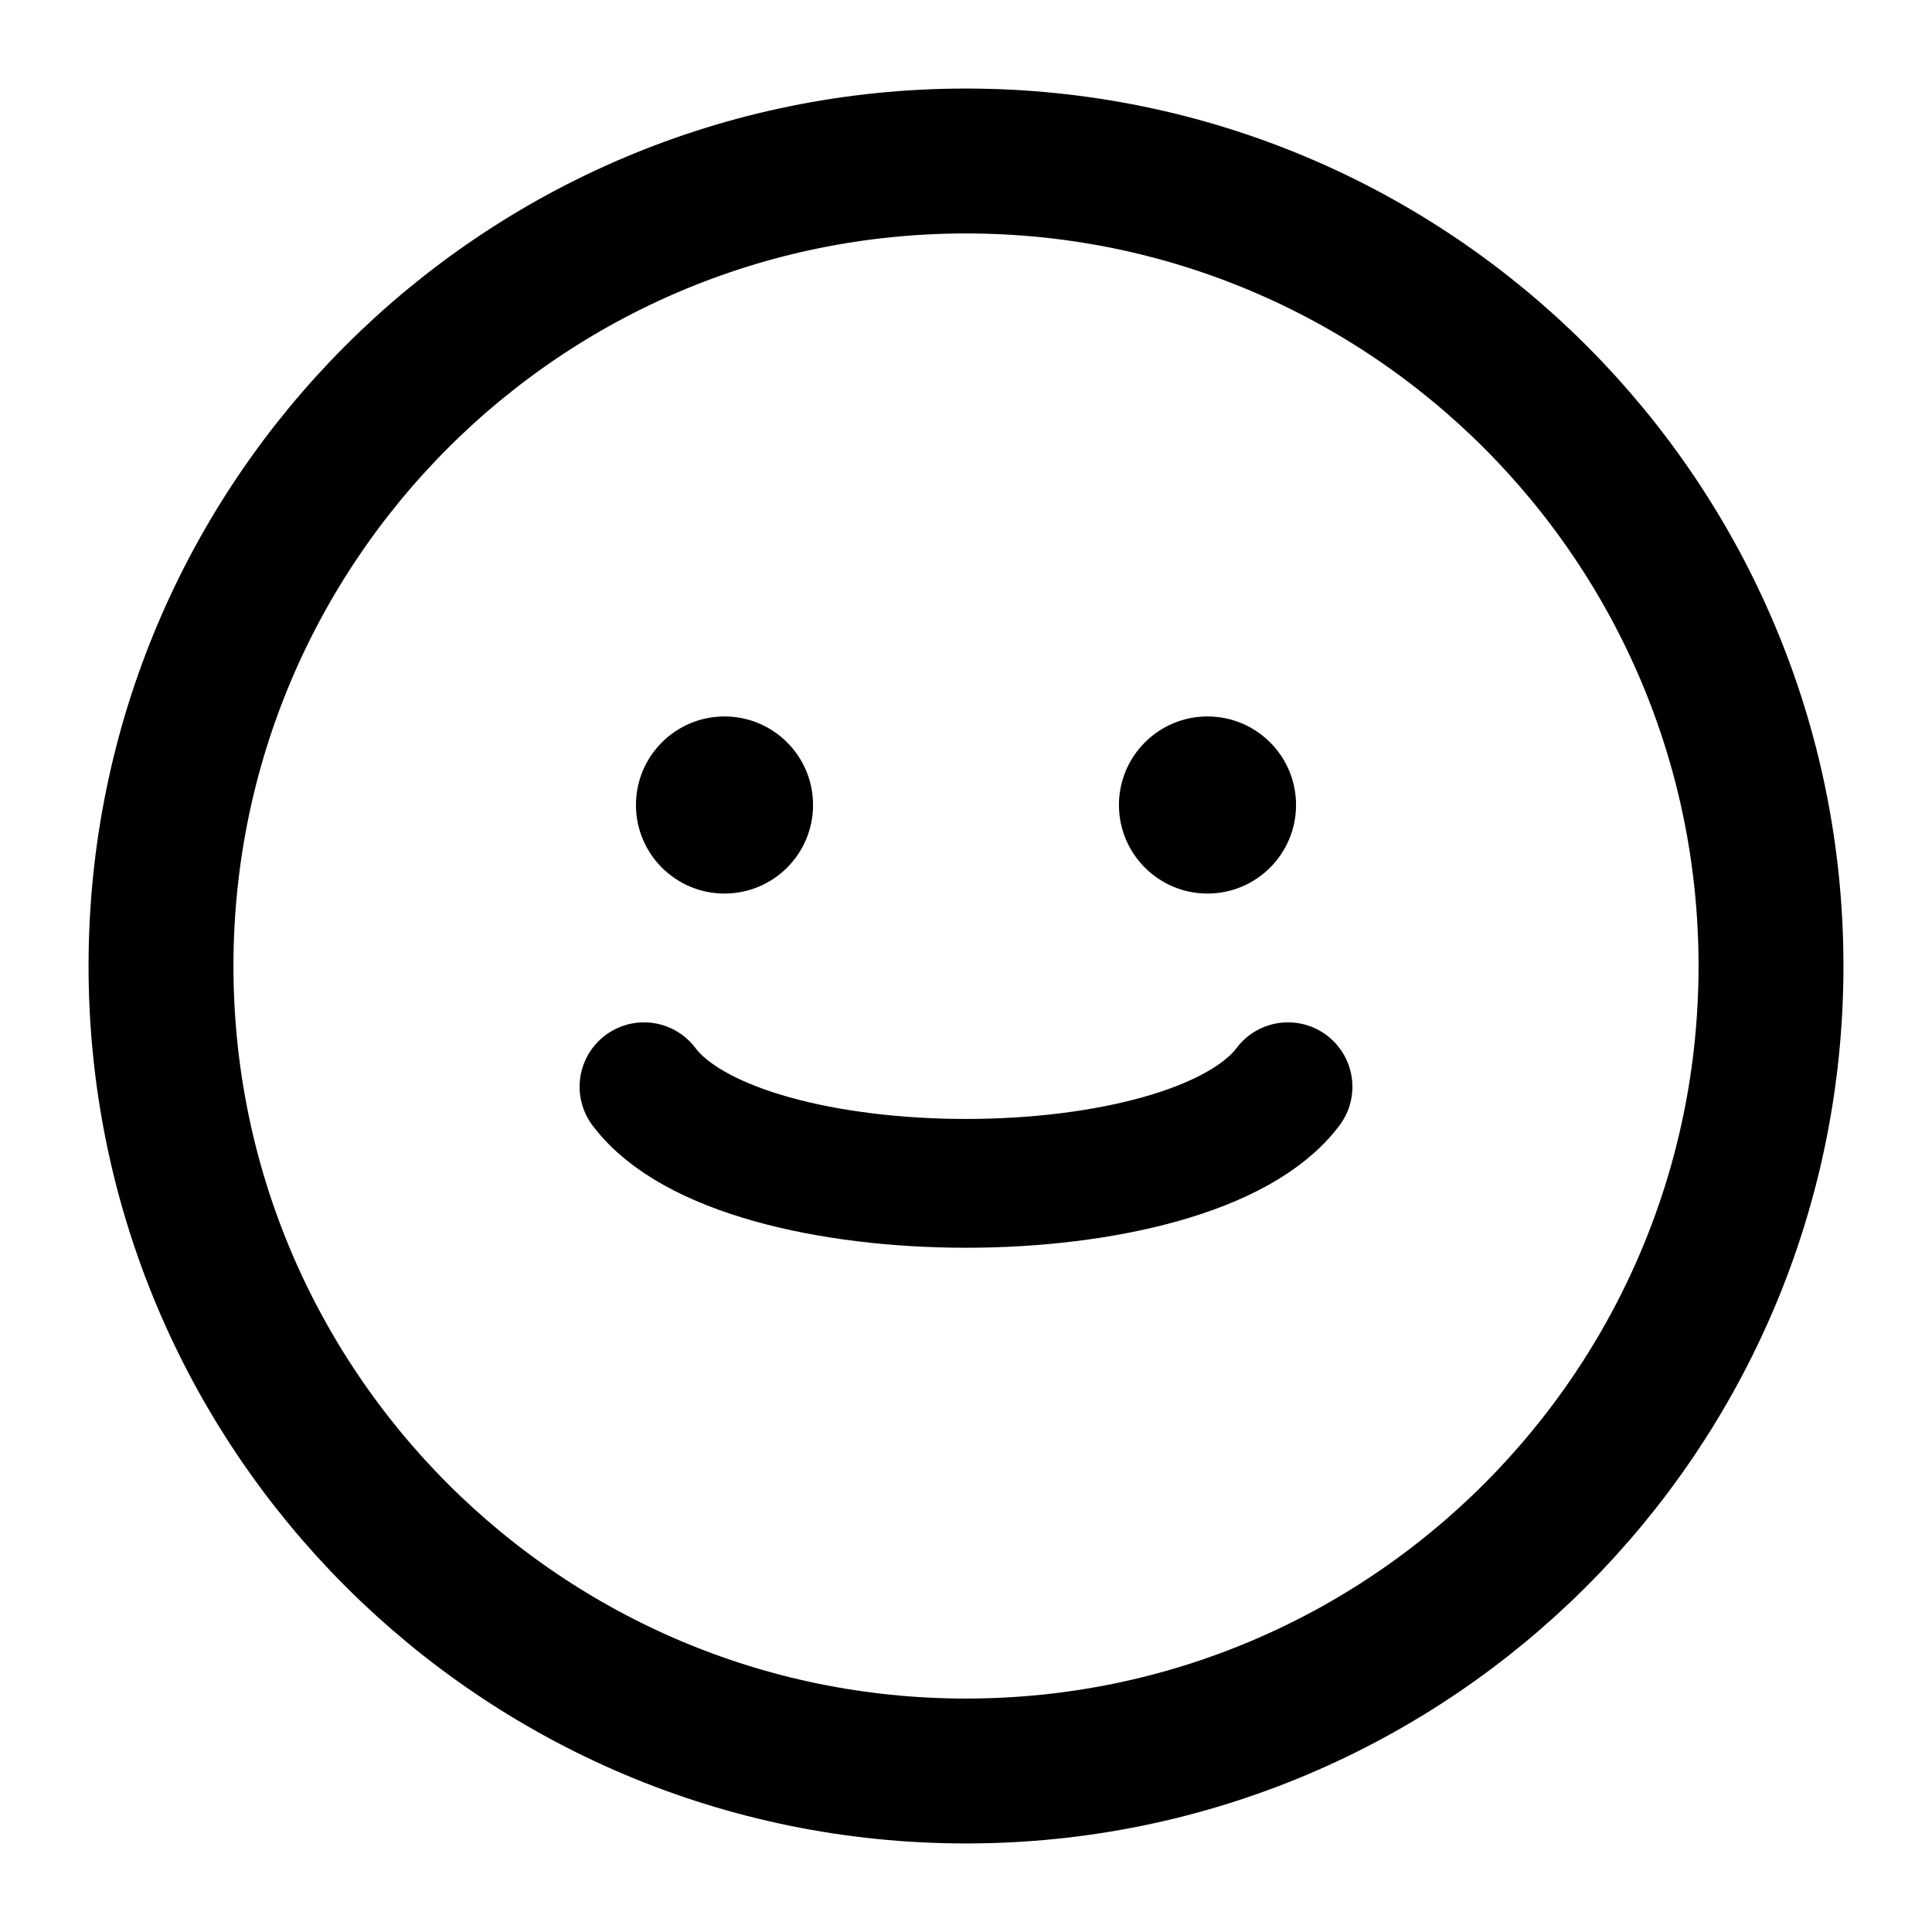
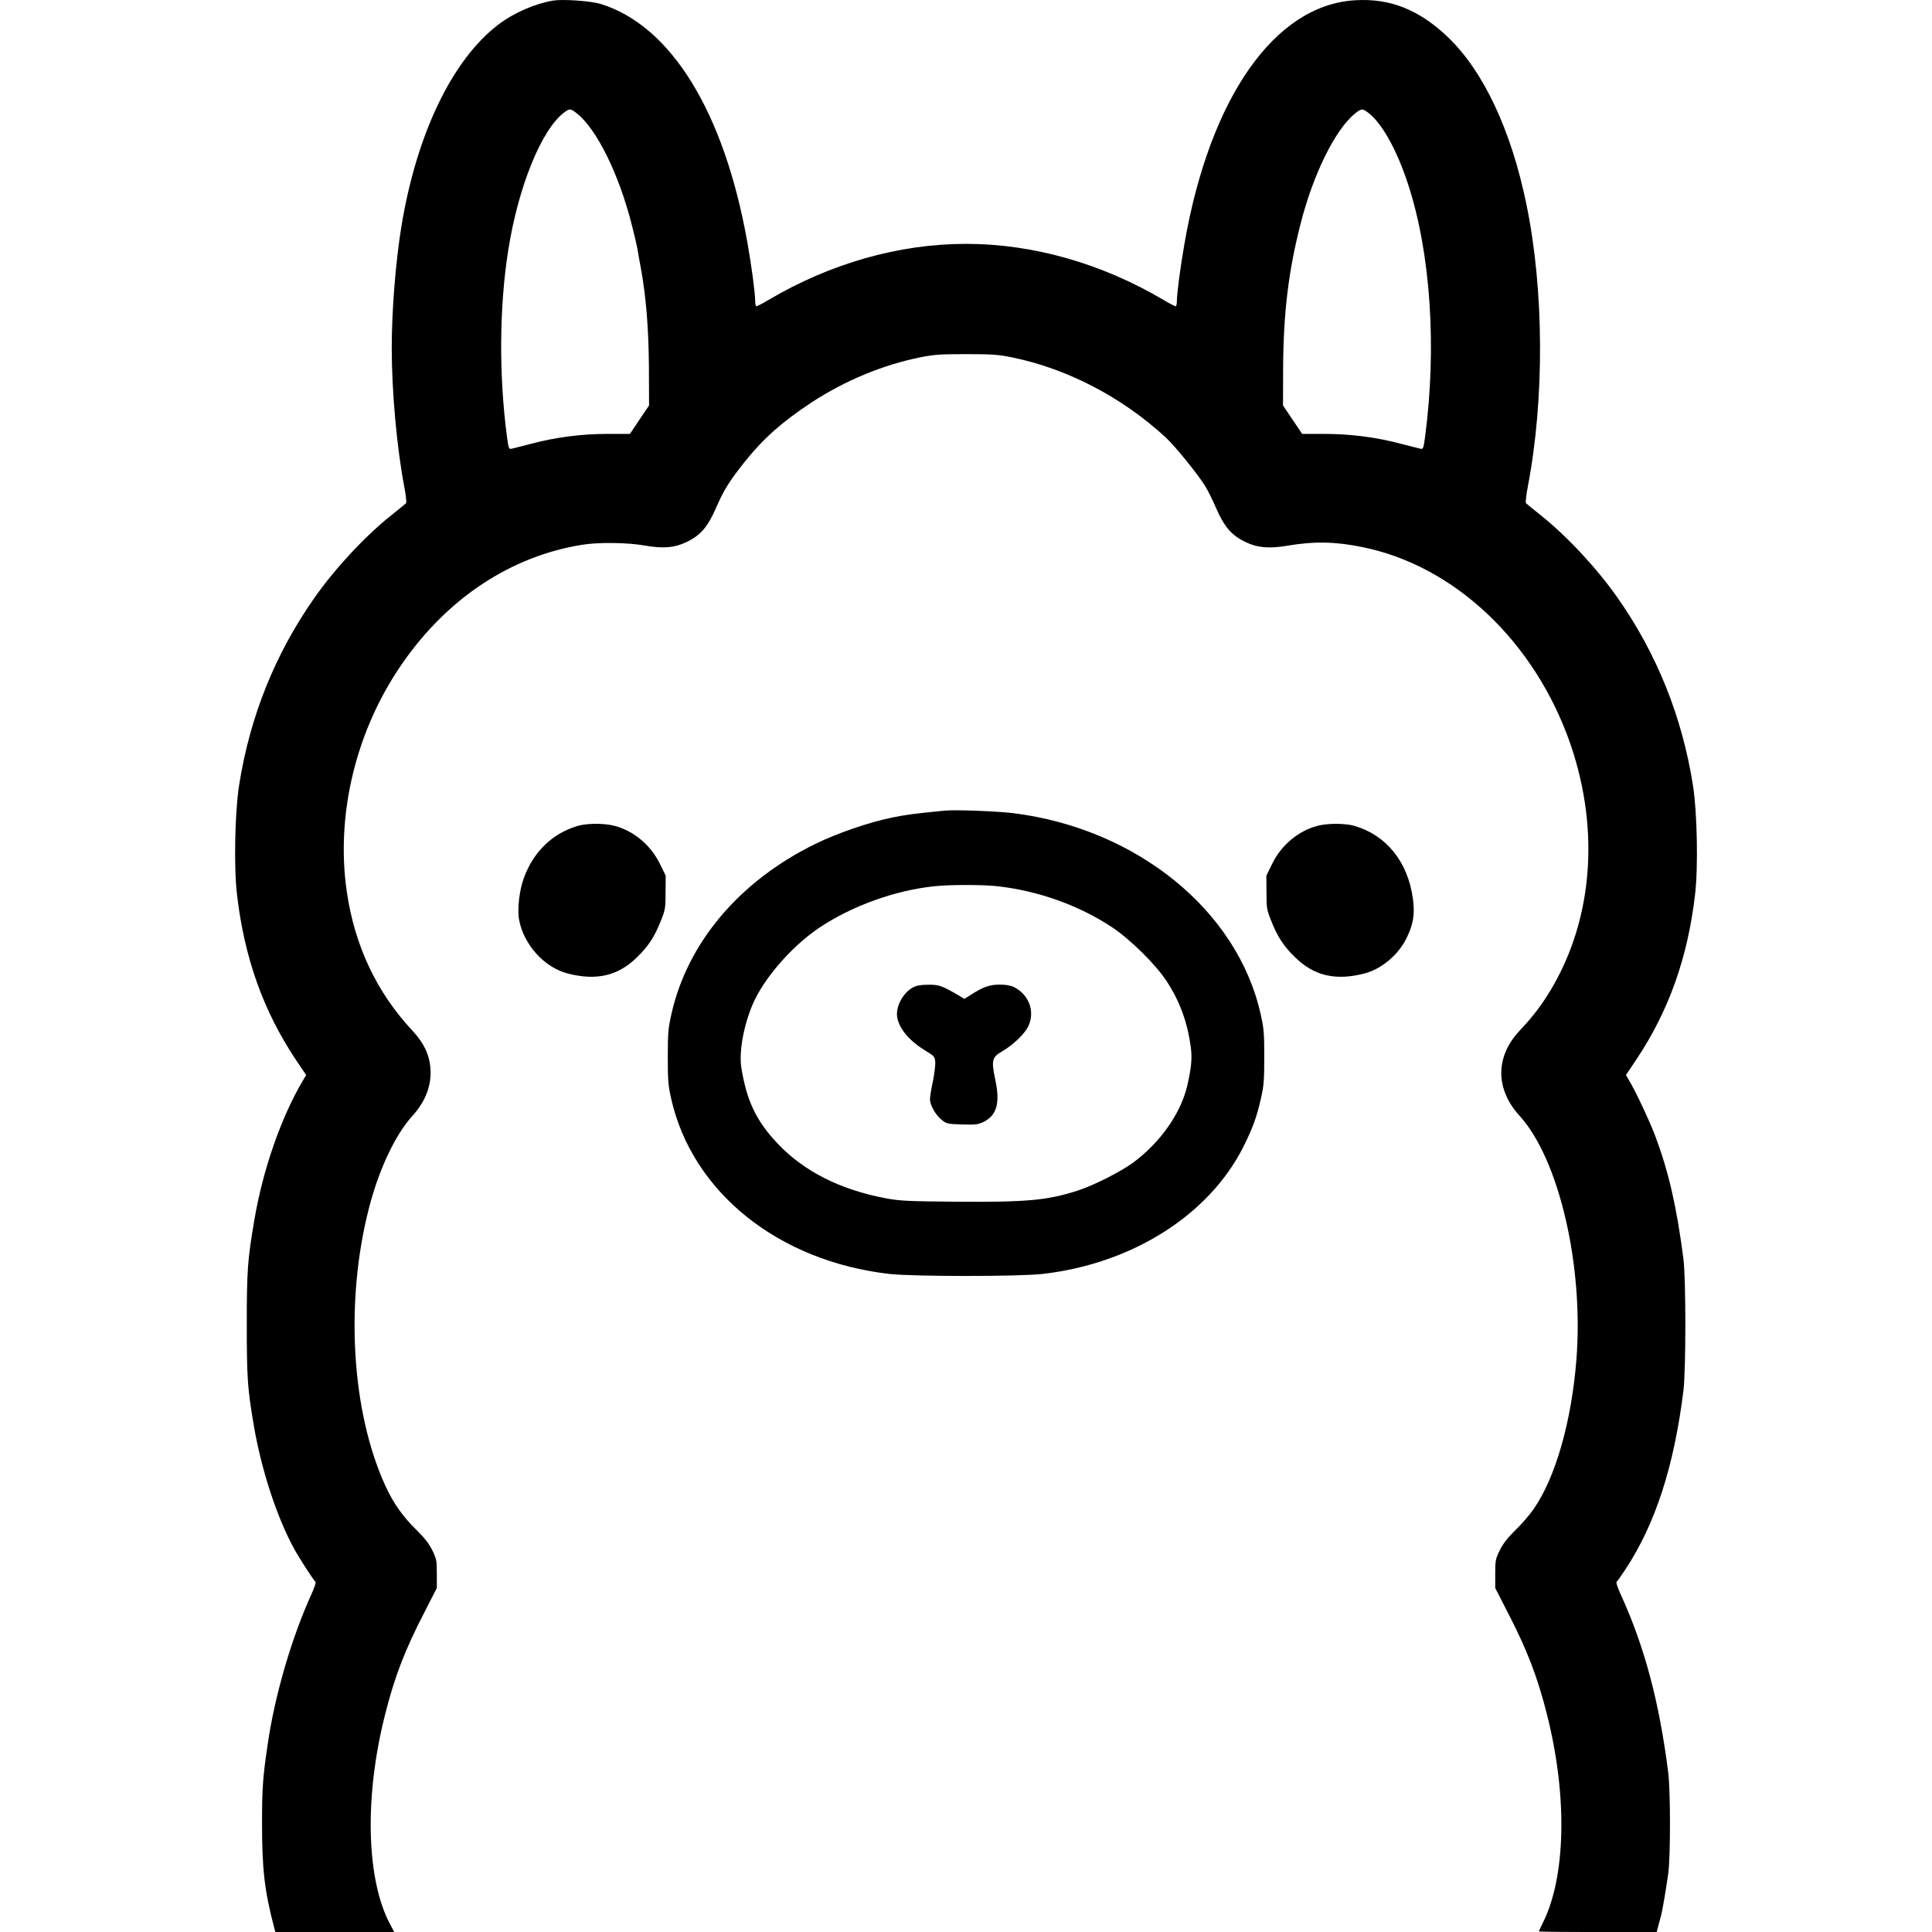
- <svg xmlns="http://www.w3.org/2000/svg" viewBox="0 0 24 24" fill="none">
-   <circle cx="12" cy="12" r="10" stroke="currentColor" stroke-width="1.8" />
-   <path d="M8 13.5c1.2 1.6 6.8 1.6 8 0" stroke="currentColor" stroke-width="1.6" stroke-linecap="round" />
-   <circle cx="9" cy="10" r="1.1" fill="currentColor" />
-   <circle cx="15" cy="10" r="1.1" fill="currentColor" />
+ <svg xmlns="http://www.w3.org/2000/svg" width="100%" height="100%" viewBox="0 0 24 24" version="1.1" xml:space="preserve" style="fill-rule:evenodd;clip-rule:evenodd;stroke-linejoin:round;stroke-miterlimit:2;">
+   <g transform="matrix(0.012924,0,0,0.012924,-0.878975,-2.054859)">
+     <path d="M599.877,159.522C582.544,162.322 561.744,171.388 547.077,182.588C502.677,216.322 468.277,287.922 453.744,377.122C448.277,410.855 444.544,457.655 444.544,493.388C444.544,535.522 449.477,589.388 456.544,626.589C458.144,634.855 458.944,642.188 458.277,642.722C457.744,643.255 451.211,648.588 443.877,654.455C418.811,674.455 390.144,705.255 370.411,733.388C332.544,787.122 308.011,848.188 297.744,914.322C293.744,940.455 292.677,993.255 295.877,1019.39C302.944,1079.66 321.077,1130.59 352.144,1177.26L362.277,1192.32L359.344,1197.26C338.544,1232.19 320.811,1282.72 312.544,1331.26C306.011,1369.66 305.211,1379.92 305.211,1431.39C305.211,1483.26 305.877,1493.52 312.011,1529.39C319.344,1572.32 334.277,1617.79 350.944,1648.06C356.411,1657.92 369.744,1678.46 371.344,1679.52C371.877,1679.79 370.277,1684.72 367.744,1690.46C348.544,1732.46 332.144,1788.32 325.344,1835.39C320.544,1867.66 319.877,1878.06 319.877,1912.06C319.877,1955.39 322.277,1976.46 331.344,2010.99L332.677,2016.06L446.944,2016.06L443.211,2008.99C420.144,1966.32 418.011,1887.12 437.877,1808.06C446.944,1771.52 457.211,1744.72 476.411,1707.79L487.877,1685.39L487.877,1671.66C487.877,1658.86 487.611,1657.39 483.477,1648.99C480.277,1642.59 476.011,1637.12 468.411,1629.66C455.477,1617.12 446.144,1603.92 438.677,1587.66C405.877,1516.46 399.477,1410.72 422.544,1320.59C432.144,1282.99 448.011,1249.52 464.677,1231.26C476.011,1218.72 481.877,1204.72 481.877,1190.19C481.877,1175.12 476.544,1162.72 464.544,1149.79C430.144,1112.99 408.944,1068.19 401.344,1016.06C390.544,941.788 410.144,860.855 454.677,796.722C498.277,733.788 559.477,693.388 627.877,682.589C643.211,680.055 671.877,680.455 687.877,683.388C705.344,686.455 716.277,685.522 727.477,680.188C741.344,673.655 748.277,665.522 756.411,646.855C763.611,630.188 769.211,621.122 784.277,602.322C802.411,579.788 819.877,564.455 847.877,545.922C879.877,524.988 916.277,509.788 952.544,502.455C965.744,499.788 971.877,499.388 996.544,499.388C1021.21,499.388 1027.34,499.788 1040.54,502.455C1093.74,513.255 1146.54,540.722 1188.68,579.655C1197.74,588.055 1219.48,614.988 1226.41,626.188C1229.08,630.588 1233.74,639.922 1236.68,646.855C1244.81,665.522 1251.74,673.655 1265.61,680.188C1276.41,685.388 1287.74,686.455 1304.54,683.655C1331.08,679.122 1351.48,679.522 1377.48,684.855C1466.01,702.722 1543.08,775.655 1577.21,873.388C1606.94,959.122 1598.54,1048.86 1554.28,1117.39C1546.81,1128.99 1539.34,1138.32 1528.54,1149.79C1505.21,1174.72 1505.21,1205.66 1528.41,1231.26C1566.54,1272.99 1590.41,1375.66 1583.21,1466.19C1578.41,1525.92 1563.08,1579.39 1542.01,1609.66C1538.28,1614.99 1530.54,1624.06 1524.68,1629.66C1517.08,1637.12 1512.81,1642.59 1509.61,1648.99C1505.48,1657.39 1505.21,1658.86 1505.21,1671.66L1505.21,1685.39L1516.68,1707.79C1535.88,1744.72 1546.14,1771.52 1555.21,1808.06C1574.81,1886.06 1573.08,1963.66 1550.68,2007.79C1548.81,2011.52 1547.21,2014.99 1547.21,2015.39C1547.21,2015.79 1572.68,2016.06 1603.88,2016.06L1660.41,2016.06L1661.88,2010.32C1662.68,2007.26 1664.01,2002.59 1664.68,1999.92C1666.14,1994.06 1669.08,1976.72 1671.48,1960.06C1673.74,1943.26 1673.74,1881.39 1671.48,1862.72C1662.94,1794.99 1648.68,1741.26 1625.34,1690.46C1622.81,1684.72 1621.21,1679.79 1621.74,1679.52C1622.41,1679.12 1626.14,1673.79 1630.14,1667.79C1659.21,1623.79 1677.08,1568.46 1686.14,1495.39C1688.54,1475.26 1688.54,1388.72 1686.14,1369.39C1679.74,1319.52 1672.01,1285.66 1659.21,1251.39C1653.88,1237.12 1639.74,1206.99 1633.74,1197.26L1630.81,1192.32L1640.94,1177.26C1672.01,1130.59 1690.14,1079.66 1697.21,1019.39C1700.41,993.255 1699.34,940.455 1695.34,914.322C1684.94,848.055 1660.54,787.255 1622.68,733.388C1602.94,705.255 1574.28,674.455 1549.21,654.455C1541.88,648.588 1535.34,643.255 1534.81,642.722C1534.14,642.188 1534.94,634.855 1536.54,626.589C1552.68,542.455 1552.14,437.522 1535.21,355.522C1520.54,284.055 1493.88,227.255 1459.48,194.455C1432.01,168.322 1404.01,157.122 1370.41,159.255C1293.34,163.788 1231.21,252.455 1206.68,392.188C1202.68,414.722 1199.21,441.122 1199.21,448.322C1199.21,451.122 1198.68,453.388 1198.01,453.388C1197.34,453.388 1192.14,450.722 1186.54,447.388C1127.08,412.188 1060.94,393.388 996.544,393.388C932.144,393.388 866.011,412.188 806.544,447.388C800.944,450.722 795.744,453.388 795.077,453.388C794.411,453.388 793.877,451.122 793.877,448.322C793.877,440.855 790.277,413.655 786.411,392.188C764.144,266.722 713.077,183.655 645.211,162.722C635.877,159.922 609.344,158.055 599.877,159.522ZM622.544,268.055C641.744,283.255 663.077,326.722 675.344,375.388C677.611,384.188 680.011,394.322 680.677,398.055C681.211,401.655 682.677,409.788 683.877,416.055C689.077,444.322 691.477,474.855 691.744,512.055L691.877,548.722L682.677,562.322L673.477,576.055L652.011,576.055C626.944,576.055 602.011,579.255 578.144,585.655C569.611,587.788 561.344,589.922 559.744,590.322C557.211,590.855 556.811,590.055 555.344,579.122C547.477,519.788 547.877,454.055 556.544,399.388C566.144,338.455 588.544,283.255 610.411,266.988C615.611,263.122 616.544,263.255 622.544,268.055ZM1382.81,267.122C1396.01,276.855 1410.54,302.722 1421.34,335.788C1443.08,401.922 1449.21,492.722 1437.74,579.122C1436.28,590.055 1435.88,590.855 1433.34,590.322C1431.74,589.922 1423.48,587.788 1414.94,585.655C1391.08,579.255 1366.14,576.055 1341.08,576.055L1319.61,576.055L1310.41,562.322L1301.21,548.722L1301.34,512.055C1301.61,460.322 1306.41,419.922 1317.88,374.988C1330.01,326.722 1351.48,283.255 1370.54,268.055C1376.54,263.255 1377.48,263.122 1382.81,267.122Z" style="fill-rule:nonzero;" />
+     <path d="M975.877,938.189C946.944,940.989 939.077,942.055 925.21,944.855C902.677,949.522 872.544,959.922 851.61,970.189C778.81,1005.79 728.677,1065.12 713.344,1133.79C710.277,1147.39 709.877,1151.92 709.877,1174.86C709.877,1197.52 710.277,1202.46 713.21,1215.39C733.61,1305.12 816.277,1371.39 923.21,1383.52C946.41,1386.06 1046.68,1386.06 1069.88,1383.52C1155.74,1373.79 1229.61,1327.26 1262.81,1261.92C1271.61,1244.46 1275.88,1233.12 1279.88,1215.39C1282.81,1202.46 1283.21,1197.52 1283.21,1174.86C1283.21,1151.92 1282.81,1147.39 1279.74,1133.79C1257.48,1034.06 1160.68,955.522 1042.01,940.589C1026.54,938.722 986.01,937.122 975.877,938.189ZM1025.74,1010.72C1065.34,1014.99 1105.21,1029.12 1137.21,1050.46C1154.41,1061.92 1178.68,1085.92 1189.08,1101.66C1201.88,1121.12 1209.21,1140.99 1212.54,1165.12C1214.01,1176.19 1213.21,1184.59 1209.21,1202.46C1202.94,1229.12 1183.48,1256.99 1157.21,1276.46C1144.94,1285.39 1119.48,1298.32 1103.88,1303.39C1074.28,1312.86 1054.94,1314.59 985.877,1314.06C940.81,1313.66 932.81,1313.26 919.877,1310.86C875.744,1302.59 840.81,1284.99 815.477,1258.19C794.944,1236.59 785.61,1216.86 780.544,1184.99C778.277,1170.19 782.544,1145.66 791.21,1124.99C801.744,1099.79 828.944,1068.46 855.877,1050.46C887.077,1029.66 928.144,1014.86 965.877,1010.86C980.41,1009.26 1011.21,1009.26 1025.74,1010.72Z" style="fill-rule:nonzero;" />
+     <path d="M945.61,1108.06C935.477,1113.52 928.41,1127.39 930.543,1137.66C932.943,1148.72 942.677,1159.92 957.877,1169.12C966.01,1174.06 966.543,1174.72 966.943,1179.66C967.21,1182.59 966.143,1190.99 964.677,1198.46C963.077,1205.79 961.877,1213.52 961.877,1215.66C962.01,1221.39 967.343,1230.72 972.943,1235.26C977.877,1239.26 978.81,1239.39 992.677,1239.79C1005.34,1240.19 1008.01,1239.92 1013.08,1237.52C1026.14,1231.12 1029.48,1219.39 1024.68,1196.86C1020.68,1178.06 1021.48,1175.12 1031.48,1169.39C1042.01,1163.26 1053.21,1152.46 1056.54,1145.12C1062.94,1131.12 1057.08,1115.26 1042.94,1107.92C1039.48,1106.19 1035.21,1105.39 1028.94,1105.39C1019.21,1105.39 1012.94,1107.66 1001.48,1114.99L994.943,1119.12L990.81,1116.59C973.877,1106.59 970.81,1105.39 960.543,1105.52C953.21,1105.52 949.21,1106.19 945.61,1108.06Z" style="fill-rule:nonzero;" />
+     <path d="M621.878,953.255C598.278,960.722 580.678,978.055 571.611,1002.72C567.211,1014.46 565.078,1032.99 566.945,1042.99C571.345,1066.86 590.945,1088.59 613.211,1094.59C641.211,1101.92 662.145,1097.12 680.678,1078.72C691.478,1068.19 697.345,1058.99 703.211,1044.06C707.478,1033.52 707.745,1031.66 707.745,1016.72L707.878,1000.72L702.278,989.255C693.345,971.122 677.211,957.655 658.545,952.722C648.011,950.055 631.078,950.189 621.878,953.255Z" style="fill-rule:nonzero;" />
+     <path d="M1334.01,952.855C1315.74,957.789 1299.48,971.389 1290.81,989.255L1285.21,1000.72L1285.34,1016.72C1285.34,1031.66 1285.61,1033.52 1289.88,1044.06C1295.74,1058.99 1301.61,1068.19 1312.41,1078.72C1330.94,1097.12 1351.88,1101.92 1379.88,1094.59C1396.01,1090.32 1412.14,1076.72 1419.88,1060.86C1426.54,1047.39 1428.14,1037.66 1426.01,1022.32C1421.08,987.255 1400.54,961.789 1370.01,952.855C1361.08,950.189 1343.74,950.189 1334.01,952.855Z" style="fill-rule:nonzero;" />
+   </g>
</svg>
